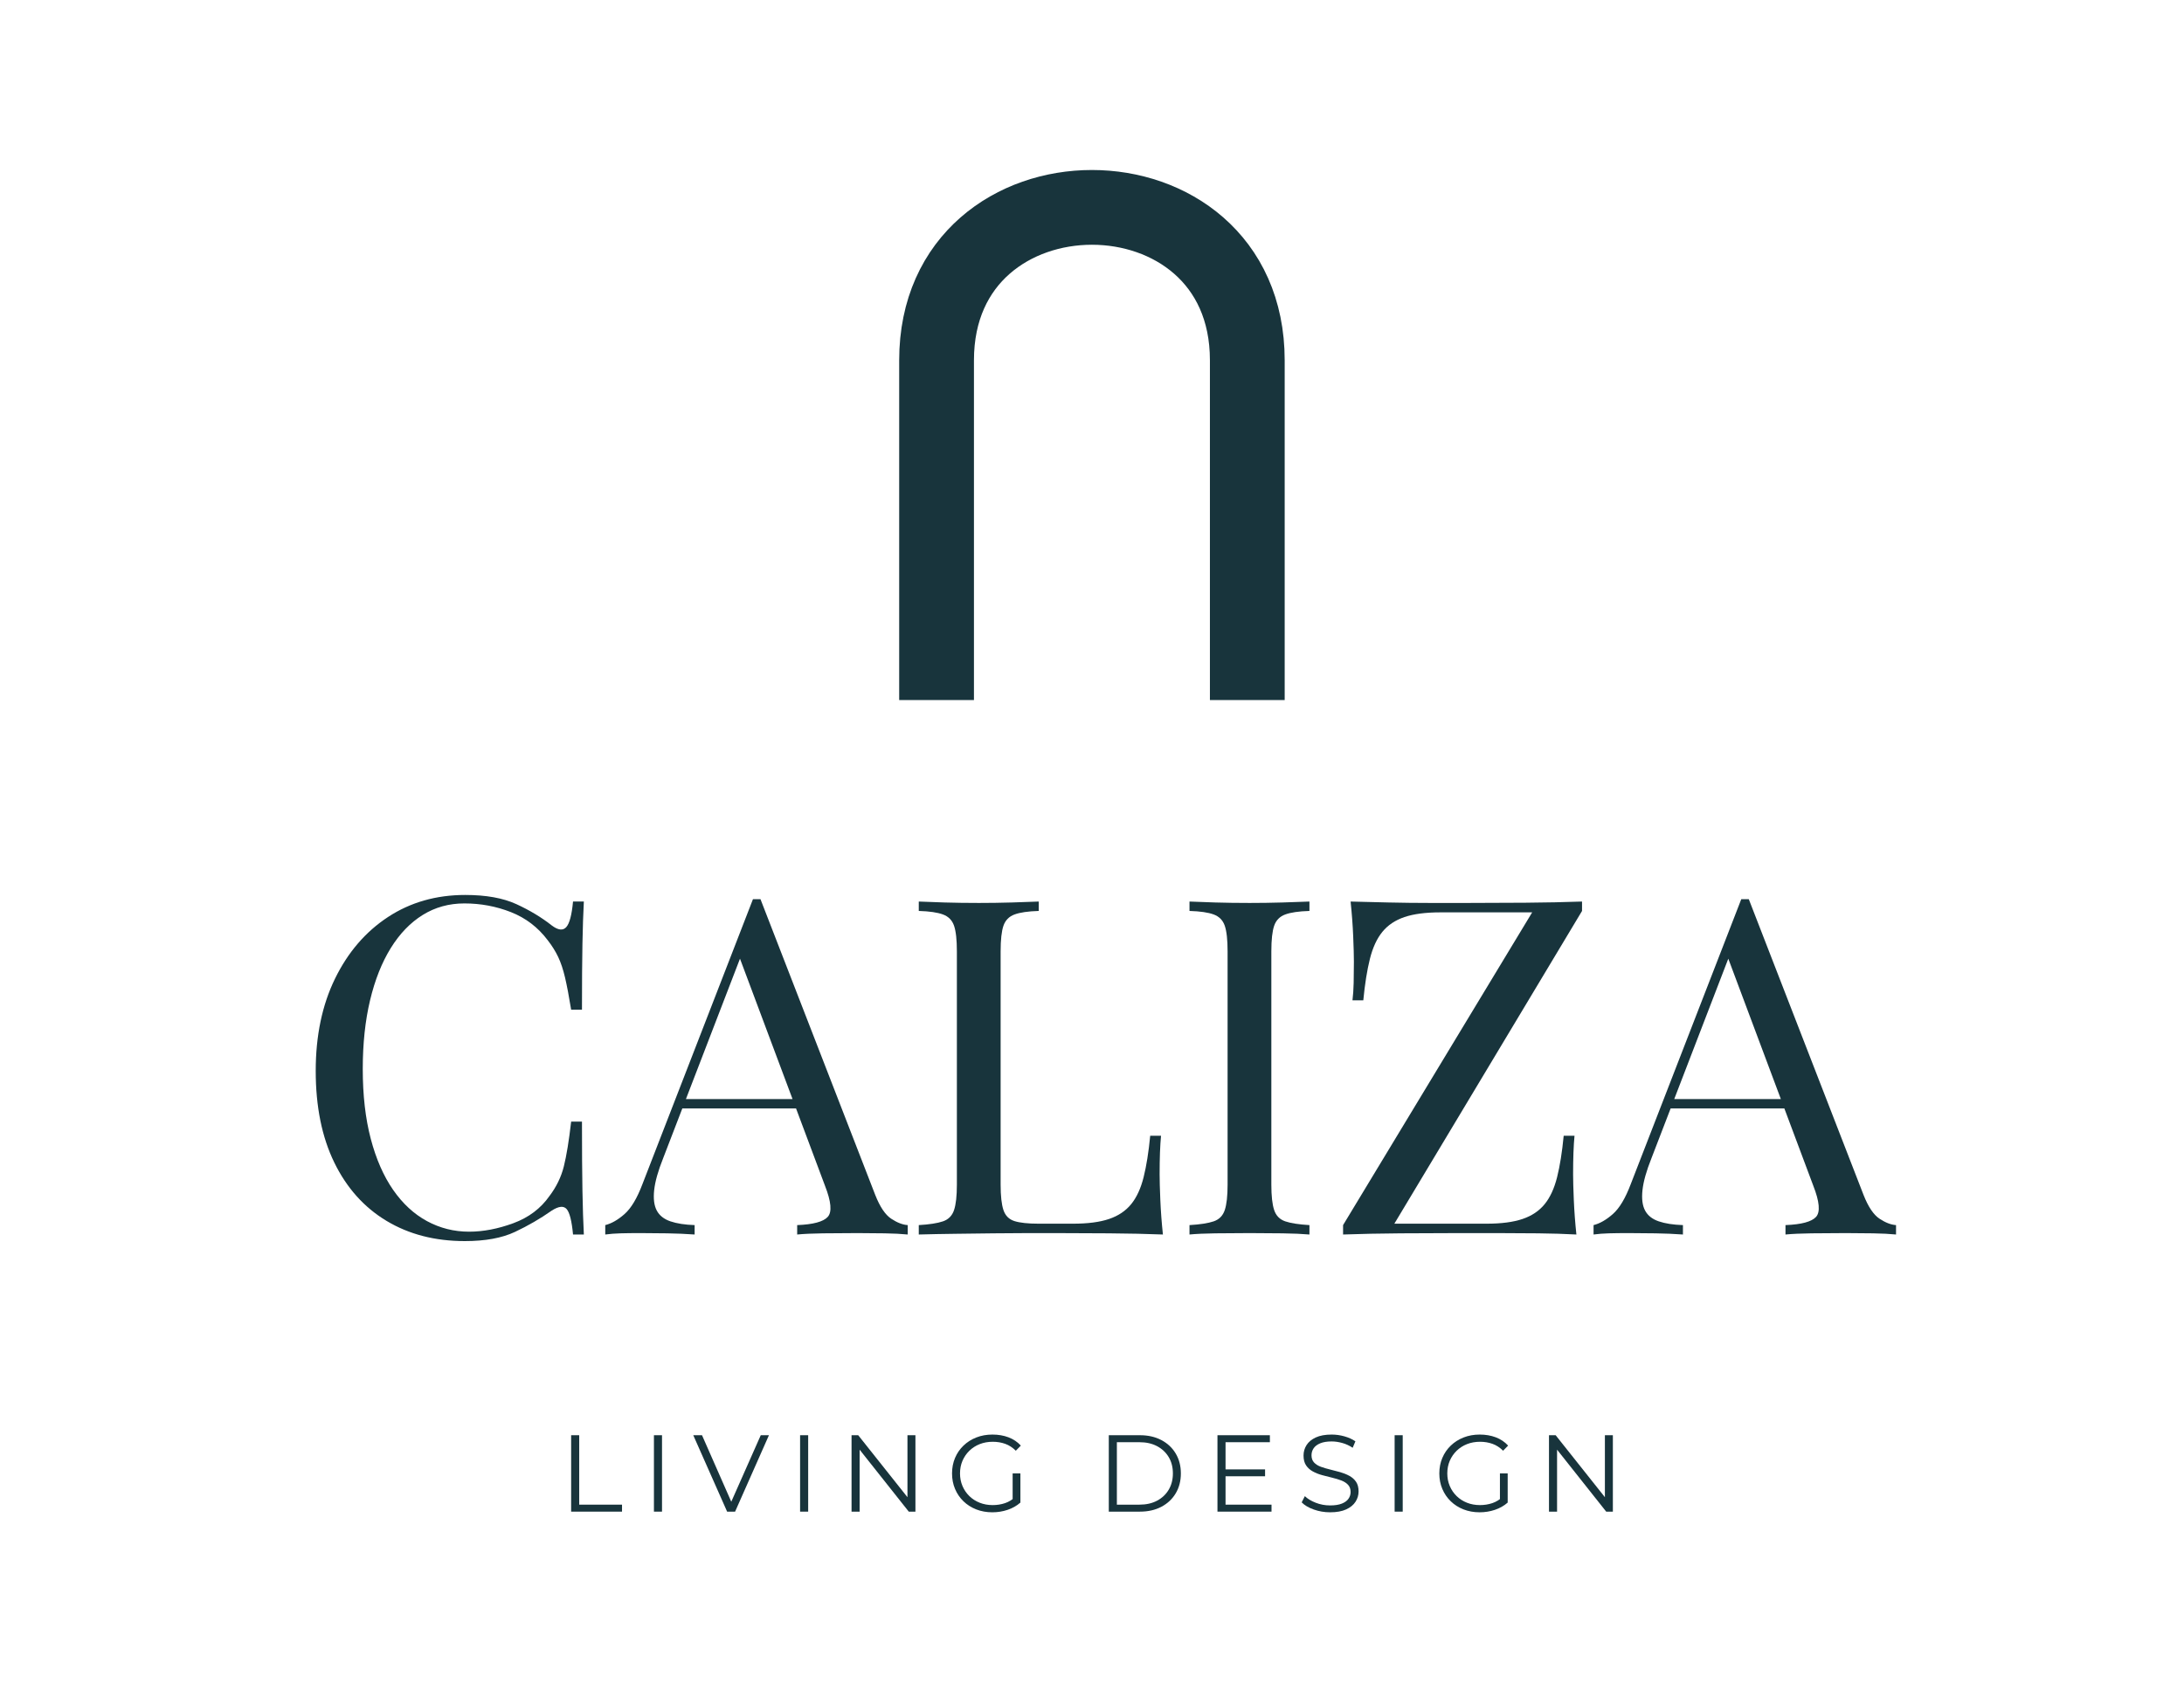
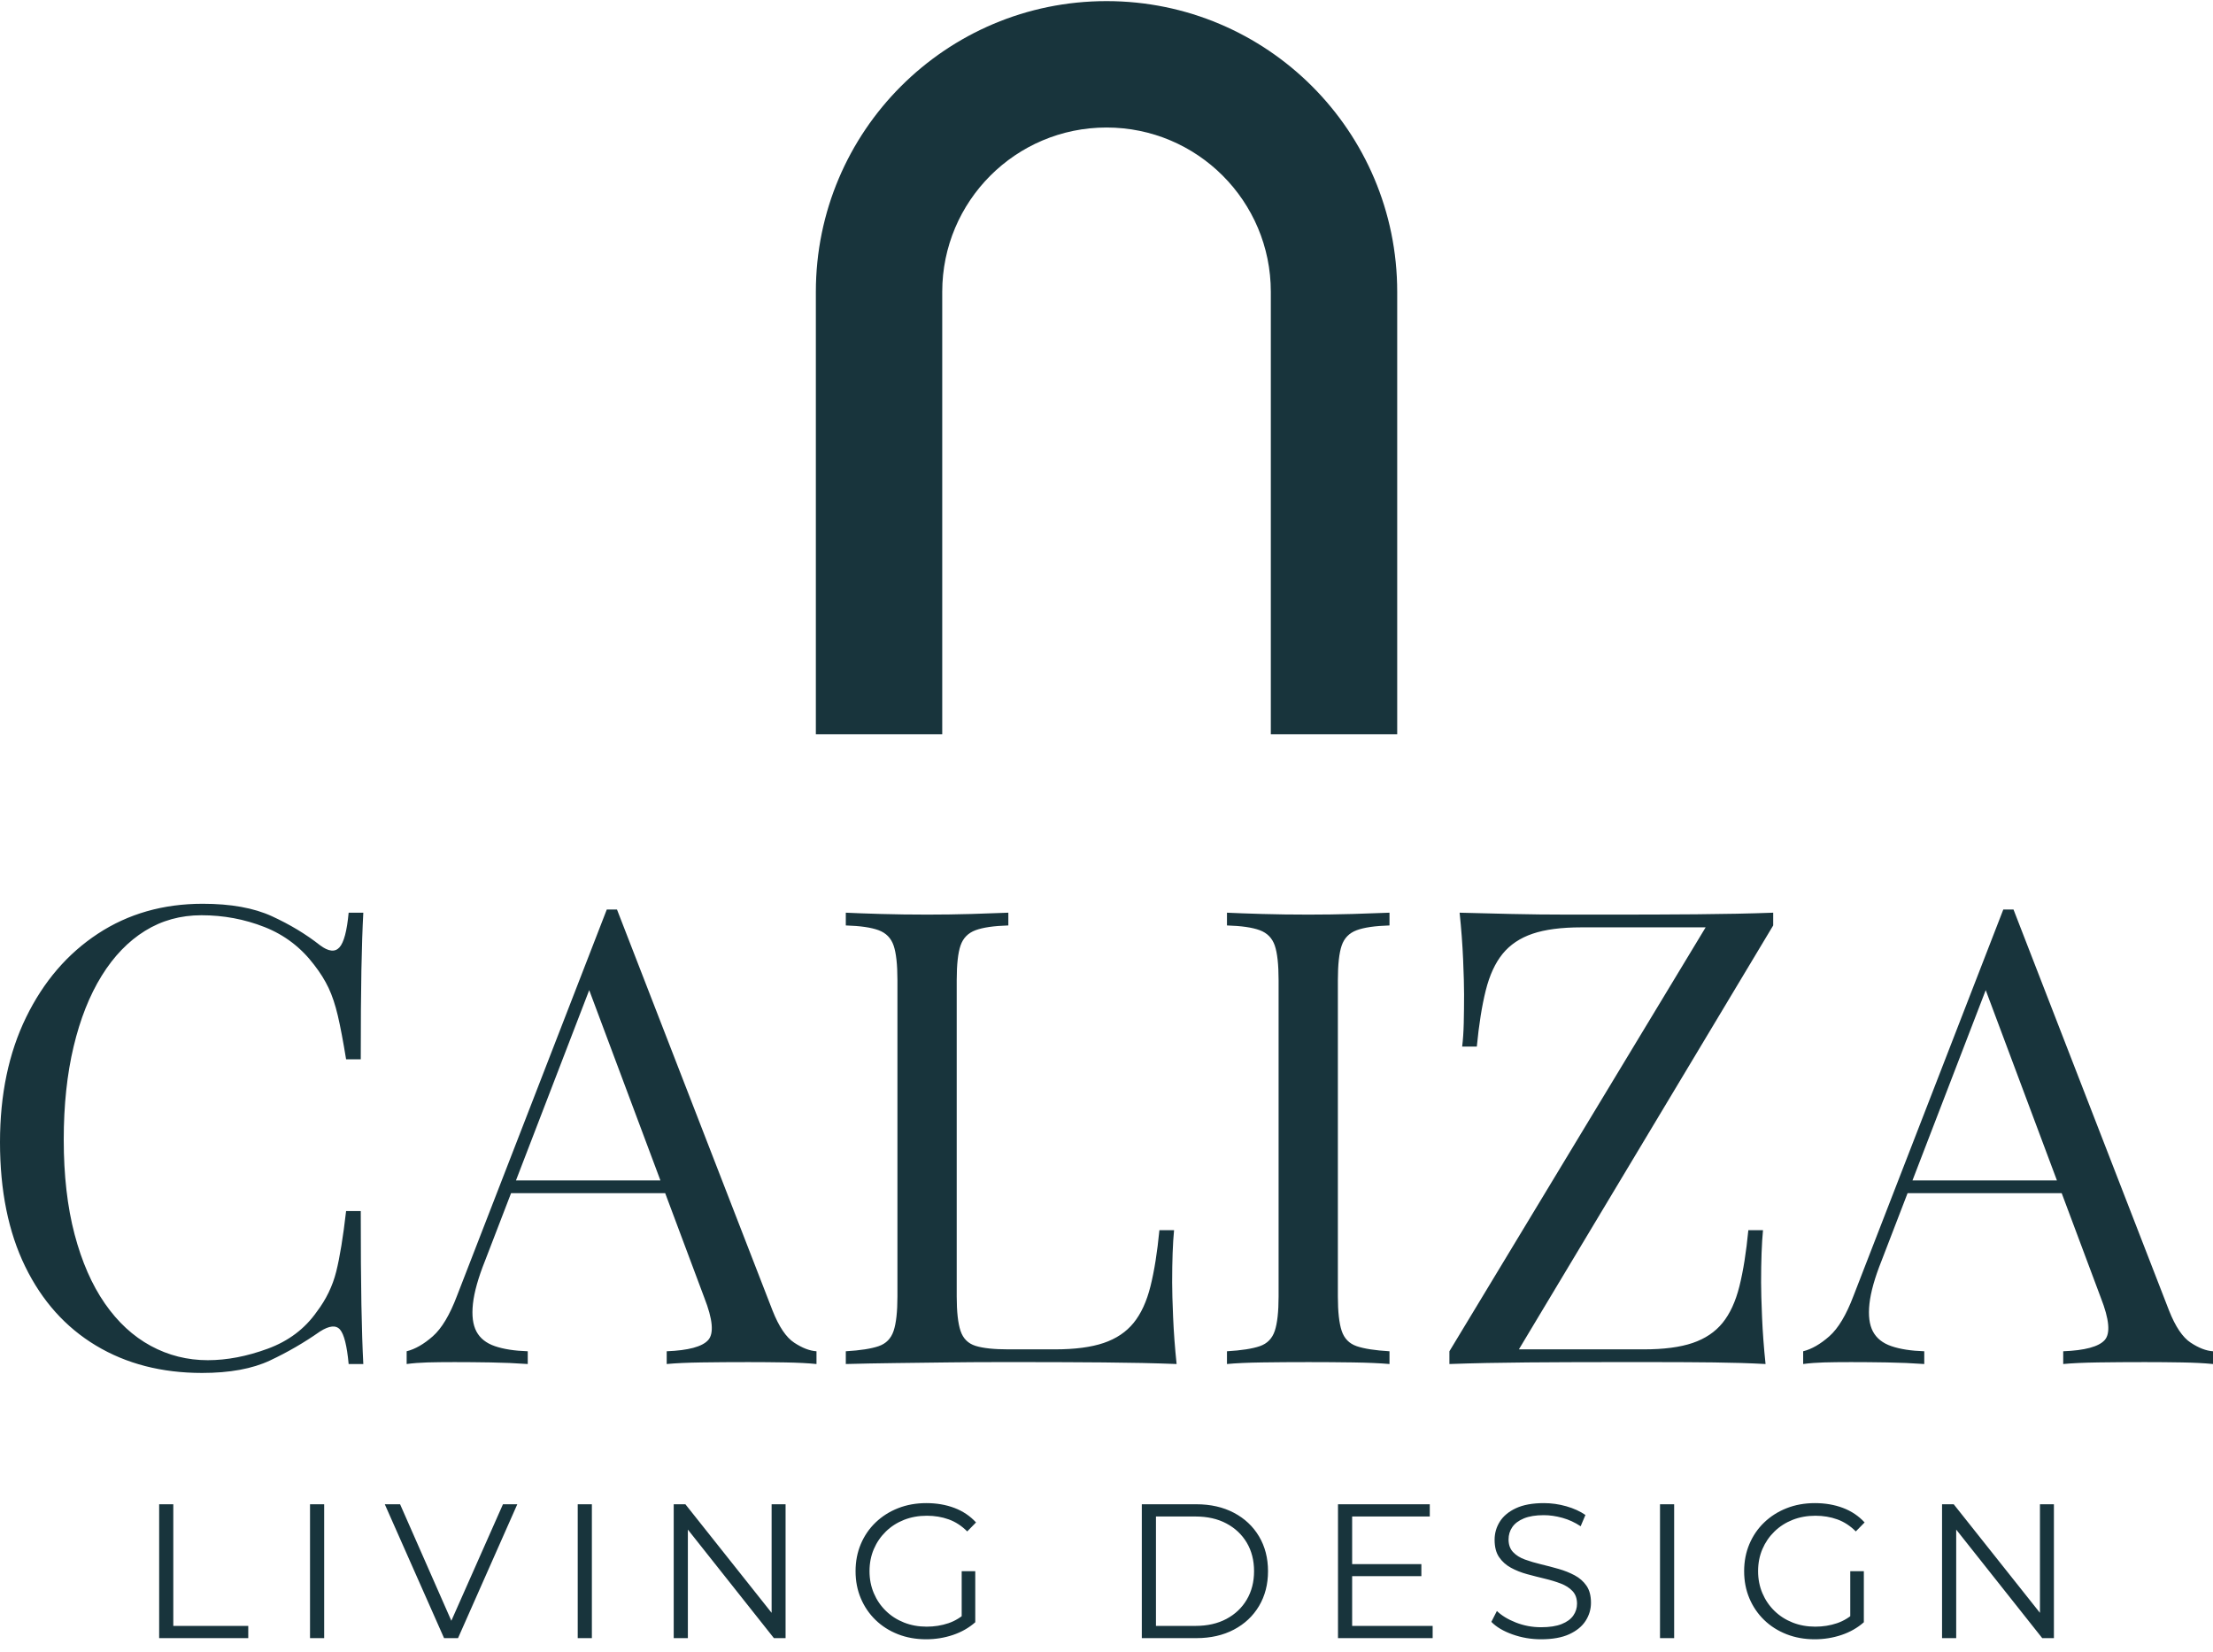
- <svg xmlns="http://www.w3.org/2000/svg" viewBox="0 0 260 202" width="260" height="202" preserveAspectRatio="xMidYMid meet" role="img" aria-label="CALIZA LIVING DESIGN">
-   <g transform="translate(93 14) scale(1.156)">
-     <path d="M16 60 V25 C16 4 48 4 48 25 V60" fill="none" stroke="#18343C" stroke-width="7.7" stroke-linecap="butt" stroke-linejoin="round" />
+ <svg xmlns="http://www.w3.org/2000/svg" viewBox="0 0 347.2 258.8" width="347" height="259" role="img" aria-label="Caliza Living Design">
+   <g transform="translate(128.00 -0.00) scale(0.9914)">
+     <path fill="#18343c" d="M0 116 L0 46 A46 46 0 0 1 92 46 L92 116 L72 116 L72 46 A26 26 0 0 0 20 46 L20 116 Z" />
  </g>
-   <g fill="#18343C" aria-hidden="true">
-     <path d="M371 722Q437 722 479.5 702.5Q522 683 555 657Q575 642 585.5 653.5Q596 665 600 708H623Q621 671 620.0 618.0Q619 565 619 478H596Q589 521 583.0 546.5Q577 572 568.5 590.0Q560 608 546 626Q515 667 468.0 685.5Q421 704 369 704Q320 704 280.5 679.5Q241 655 212.5 609.0Q184 563 168.5 498.0Q153 433 153 352Q153 268 170.0 203.5Q187 139 217.5 95.0Q248 51 289.5 28.5Q331 6 379 6Q424 6 473.0 24.0Q522 42 550 82Q572 111 580.5 145.0Q589 179 596 240H619Q619 149 620.0 93.5Q621 38 623 0H600Q596 43 586.5 54.0Q577 65 555 51Q518 25 476.5 5.5Q435 -14 370 -14Q275 -14 203.5 29.0Q132 72 92.5 153.0Q53 234 53 348Q53 460 94.0 544.0Q135 628 206.5 675.0Q278 722 371 722Z" transform="translate(34.618 147) scale(0.056 -0.056)" />
-     <path d="M323 713 567 84Q582 46 601.0 33.5Q620 21 636 20V0Q616 2 587.0 2.5Q558 3 529 3Q490 3 456.0 2.5Q422 2 401 0V20Q452 22 466.0 37.5Q480 53 460 104L274 601L290 614L116 162Q100 122 97.0 94.5Q94 67 102.5 51.0Q111 35 131.5 28.0Q152 21 183 20V0Q155 2 124.5 2.5Q94 3 68 3Q43 3 25.5 2.5Q8 2 -7 0V20Q13 25 34.0 43.5Q55 62 72 107L307 713Q311 713 315.0 713.0Q319 713 323 713ZM445 288V268H147L157 288Z" transform="translate(72.446 147) scale(0.056 -0.056)" />
-     <path d="M297 708V688Q263 687 245.5 680.5Q228 674 222.0 656.5Q216 639 216 602V106Q216 70 222.0 52.0Q228 34 245.5 28.5Q263 23 297 23H370Q417 23 446.5 33.0Q476 43 493.5 64.5Q511 86 520.0 122.0Q529 158 534 210H557Q554 179 554 128Q554 109 555.5 73.5Q557 38 561 0Q510 2 446.0 2.5Q382 3 332 3Q310 3 275.5 3.0Q241 3 201.0 2.5Q161 2 120.0 1.5Q79 1 42 0V20Q76 22 93.5 28.0Q111 34 117.0 52.0Q123 70 123 106V602Q123 639 117.0 656.5Q111 674 93.5 680.5Q76 687 42 688V708Q63 707 97.0 706.0Q131 705 170 705Q205 705 239.5 706.0Q274 707 297 708Z" transform="translate(107.026 147) scale(0.056 -0.056)" />
-     <path d="M297 708V688Q263 687 245.5 680.5Q228 674 222.0 656.5Q216 639 216 602V106Q216 70 222.0 52.0Q228 34 245.5 28.0Q263 22 297 20V0Q274 2 239.5 2.5Q205 3 170 3Q131 3 97.0 2.5Q63 2 42 0V20Q76 22 93.5 28.0Q111 34 117.0 52.0Q123 70 123 106V602Q123 639 117.0 656.5Q111 674 93.5 680.5Q76 687 42 688V708Q63 707 97.0 706.0Q131 705 170 705Q205 705 239.5 706.0Q274 707 297 708Z" transform="translate(139.254 147) scale(0.056 -0.056)" />
-     <path d="M550 708V688L151 23H347Q394 23 423.5 33.0Q453 43 470.5 64.5Q488 86 497.0 122.0Q506 158 511 210H534Q531 179 531 128Q531 109 532.5 73.5Q534 38 538 0Q501 2 457.0 2.5Q413 3 369.5 3.0Q326 3 289 3Q230 3 164.5 2.5Q99 2 42 0V20L444 685H249Q202 685 172.5 675.0Q143 665 125.5 643.5Q108 622 99.0 586.0Q90 550 85 498H62Q64 514 64.5 535.0Q65 556 65 580Q65 599 63.5 634.5Q62 670 58 708Q95 707 139.0 706.0Q183 705 227.0 705.0Q271 705 307 705Q364 705 429.5 705.5Q495 706 550 708Z" transform="translate(157.538 147) scale(0.056 -0.056)" />
-     <path d="M323 713 567 84Q582 46 601.0 33.5Q620 21 636 20V0Q616 2 587.0 2.5Q558 3 529 3Q490 3 456.0 2.5Q422 2 401 0V20Q452 22 466.0 37.5Q480 53 460 104L274 601L290 614L116 162Q100 122 97.0 94.5Q94 67 102.5 51.0Q111 35 131.5 28.0Q152 21 183 20V0Q155 2 124.5 2.5Q94 3 68 3Q43 3 25.5 2.5Q8 2 -7 0V20Q13 25 34.0 43.5Q55 62 72 107L307 713Q311 713 315.0 713.0Q319 713 323 713ZM445 288V268H147L157 288Z" transform="translate(190.102 147) scale(0.056 -0.056)" />
-   </g>
-   <g fill="#18343C" aria-hidden="true">
-     <path d="M114 0V700H188V64H580V0Z" transform="translate(66.51 180) scale(0.013 -0.013)" />
-     <path d="M114 0V700H188V0Z" transform="translate(76.367 180) scale(0.013 -0.013)" />
-     <path d="M313 0 3 700H83L373 41H329L621 700H696L386 0Z" transform="translate(82.493 180) scale(0.013 -0.013)" />
-     <path d="M114 0V700H188V0Z" transform="translate(93.767 180) scale(0.013 -0.013)" />
-     <path d="M114 0V700H175L658 92H626V700H699V0H638L156 608H188V0Z" transform="translate(99.893 180) scale(0.013 -0.013)" />
-     <path d="M421 -6Q341 -6 273.5 20.5Q206 47 156.5 95.0Q107 143 79.5 208.0Q52 273 52 350Q52 427 79.5 492.0Q107 557 157.0 605.0Q207 653 274.5 679.5Q342 706 422 706Q502 706 568.5 681.0Q635 656 682 605L636 558Q592 602 539.0 621.0Q486 640 425 640Q360 640 305.5 618.5Q251 597 210.5 557.5Q170 518 147.5 465.5Q125 413 125 350Q125 288 147.5 235.0Q170 182 210.5 142.5Q251 103 305.5 81.5Q360 60 424 60Q484 60 537.5 78.0Q591 96 636 139L678 83Q628 39 561.0 16.5Q494 -6 421 -6ZM678 83 607 92V350H678Z" transform="translate(112.662 180) scale(0.013 -0.013)" />
-     <path d="M114 0V700H399Q511 700 595.5 655.5Q680 611 727.0 532.0Q774 453 774 350Q774 247 727.0 168.0Q680 89 595.5 44.5Q511 0 399 0ZM188 64H395Q488 64 556.5 100.5Q625 137 663.0 201.5Q701 266 701 350Q701 435 663.0 499.0Q625 563 556.5 599.5Q488 636 395 636H188Z" transform="translate(130.517 180) scale(0.013 -0.013)" />
-     <path d="M114 0V700H594V636H188V64H609V0ZM180 324V387H550V324Z" transform="translate(143.454 180) scale(0.013 -0.013)" />
-     <path d="M307 -6Q229 -6 157.5 19.5Q86 45 47 85L76 142Q113 106 175.5 81.5Q238 57 307 57Q373 57 414.5 73.5Q456 90 475.5 118.0Q495 146 495 180Q495 221 471.5 246.0Q448 271 410.0 285.5Q372 300 326.0 311.0Q280 322 234.0 334.5Q188 347 149.5 368.0Q111 389 87.5 423.5Q64 458 64 514Q64 566 91.5 609.5Q119 653 176.0 679.5Q233 706 322 706Q381 706 439.0 689.5Q497 673 539 644L514 585Q469 615 418.5 629.0Q368 643 321 643Q258 643 217.0 626.0Q176 609 156.5 580.5Q137 552 137 516Q137 475 160.5 450.0Q184 425 222.5 411.0Q261 397 307.0 386.0Q353 375 398.5 362.0Q444 349 482.5 328.5Q521 308 544.5 274.0Q568 240 568 185Q568 134 540.0 90.5Q512 47 454.5 20.5Q397 -6 307 -6Z" transform="translate(154.351 180) scale(0.013 -0.013)" />
-     <path d="M114 0V700H188V0Z" transform="translate(164.546 180) scale(0.013 -0.013)" />
-     <path d="M421 -6Q341 -6 273.5 20.5Q206 47 156.5 95.0Q107 143 79.5 208.0Q52 273 52 350Q52 427 79.5 492.0Q107 557 157.0 605.0Q207 653 274.5 679.5Q342 706 422 706Q502 706 568.5 681.0Q635 656 682 605L636 558Q592 602 539.0 621.0Q486 640 425 640Q360 640 305.5 618.5Q251 597 210.5 557.5Q170 518 147.5 465.5Q125 413 125 350Q125 288 147.5 235.0Q170 182 210.5 142.5Q251 103 305.5 81.5Q360 60 424 60Q484 60 537.5 78.0Q591 96 636 139L678 83Q628 39 561.0 16.5Q494 -6 421 -6ZM678 83 607 92V350H678Z" transform="translate(170.672 180) scale(0.013 -0.013)" />
-     <path d="M114 0V700H175L658 92H626V700H699V0H638L156 608H188V0Z" transform="translate(182.921 180) scale(0.013 -0.013)" />
-   </g>
+   <path fill="#18343c" transform="translate(-5.30 213.80)" d="M37.1 -72.2Q43.7 -72.2 47.95 -70.25Q52.2 -68.3 55.5 -65.7Q57.5 -64.2 58.55 -65.35Q59.6 -66.5 60.0 -70.8H62.3Q62.1 -67.1 62.0 -61.8Q61.9 -56.5 61.9 -47.8H59.6Q58.9 -52.1 58.3 -54.65Q57.7 -57.2 56.85 -59.0Q56.0 -60.8 54.6 -62.6Q51.5 -66.7 46.8 -68.55Q42.1 -70.4 36.9 -70.4Q32.0 -70.4 28.05 -67.95Q24.1 -65.5 21.25 -60.9Q18.4 -56.3 16.85 -49.8Q15.3 -43.3 15.3 -35.2Q15.3 -26.8 17.0 -20.35Q18.7 -13.9 21.75 -9.5Q24.8 -5.1 28.95 -2.85Q33.1 -0.6 37.9 -0.6Q42.4 -0.6 47.3 -2.4Q52.2 -4.2 55.0 -8.2Q57.2 -11.1 58.05 -14.5Q58.9 -17.9 59.6 -24.0H61.9Q61.9 -14.9 62.0 -9.35Q62.1 -3.8 62.3 0.0H60.0Q59.6 -4.3 58.65 -5.4Q57.7 -6.5 55.5 -5.1Q51.8 -2.5 47.65 -0.55Q43.5 1.4 37.0 1.4Q27.5 1.4 20.35 -2.9Q13.2 -7.2 9.25 -15.3Q5.3 -23.4 5.3 -34.8Q5.3 -46.0 9.4 -54.4Q13.5 -62.8 20.65 -67.5Q27.8 -72.2 37.1 -72.2Z M102.1 -71.3 126.5 -8.4Q128.0 -4.6 129.9 -3.35Q131.8 -2.1 133.4 -2.0V0.0Q131.4 -0.2 128.5 -0.25Q125.6 -0.3 122.7 -0.3Q118.8 -0.3 115.4 -0.25Q112.0 -0.2 109.9 0.0V-2.0Q115.0 -2.2 116.4 -3.75Q117.8 -5.3 115.8 -10.4L97.2 -60.1L98.8 -61.4L81.4 -16.2Q79.8 -12.2 79.5 -9.45Q79.2 -6.7 80.05 -5.1Q80.9 -3.5 82.95 -2.8Q85.0 -2.1 88.1 -2.0V0.0Q85.3 -0.2 82.25 -0.25Q79.2 -0.3 76.6 -0.3Q74.1 -0.3 72.35 -0.25Q70.6 -0.2 69.1 0.0V-2.0Q71.1 -2.5 73.2 -4.35Q75.3 -6.2 77.0 -10.7L100.5 -71.3Q100.9 -71.3 101.3 -71.3Q101.7 -71.3 102.1 -71.3ZM114.3 -28.8V-26.8H84.5L85.5 -28.8Z M163.5 -70.8V-68.8Q160.1 -68.7 158.35 -68.05Q156.6 -67.4 156.0 -65.65Q155.4 -63.9 155.4 -60.2V-10.6Q155.4 -7.0 156.0 -5.2Q156.6 -3.4 158.35 -2.85Q160.1 -2.3 163.5 -2.3H170.8Q175.5 -2.3 178.45 -3.3Q181.4 -4.3 183.15 -6.45Q184.9 -8.6 185.8 -12.2Q186.7 -15.8 187.2 -21.0H189.5Q189.2 -17.9 189.2 -12.8Q189.2 -10.9 189.35 -7.35Q189.5 -3.8 189.9 0.0Q184.8 -0.2 178.4 -0.25Q172.0 -0.3 167.0 -0.3Q164.8 -0.3 161.35 -0.3Q157.9 -0.3 153.9 -0.25Q149.9 -0.2 145.8 -0.15Q141.7 -0.1 138.0 0.0V-2.0Q141.4 -2.2 143.15 -2.8Q144.9 -3.4 145.5 -5.2Q146.1 -7.0 146.1 -10.6V-60.2Q146.1 -63.9 145.5 -65.65Q144.9 -67.4 143.15 -68.05Q141.4 -68.7 138.0 -68.8V-70.8Q140.1 -70.7 143.5 -70.6Q146.9 -70.5 150.8 -70.5Q154.3 -70.5 157.75 -70.6Q161.2 -70.7 163.5 -70.8Z M223.3 -70.8V-68.8Q219.9 -68.7 218.15 -68.05Q216.4 -67.4 215.8 -65.65Q215.2 -63.9 215.2 -60.2V-10.6Q215.2 -7.0 215.8 -5.2Q216.4 -3.4 218.15 -2.8Q219.9 -2.2 223.3 -2.0V0.0Q221 -0.2 217.55 -0.25Q214.1 -0.3 210.6 -0.3Q206.7 -0.3 203.3 -0.25Q199.9 -0.2 197.8 0.0V-2.0Q201.2 -2.2 202.95 -2.8Q204.7 -3.4 205.3 -5.2Q205.9 -7.0 205.9 -10.6V-60.2Q205.9 -63.9 205.3 -65.65Q204.7 -67.4 202.95 -68.05Q201.2 -68.7 197.8 -68.8V-70.8Q199.9 -70.7 203.3 -70.6Q206.7 -70.5 210.6 -70.5Q214.1 -70.5 217.55 -70.6Q221 -70.7 223.3 -70.8Z M283.5 -70.8V-68.8L243.6 -2.3H263.2Q267.9 -2.3 270.85 -3.3Q273.8 -4.3 275.55 -6.45Q277.3 -8.6 278.2 -12.2Q279.1 -15.8 279.6 -21.0H281.9Q281.6 -17.9 281.6 -12.8Q281.6 -10.9 281.75 -7.35Q281.9 -3.8 282.3 0.0Q278.6 -0.2 274.2 -0.25Q269.8 -0.3 265.45 -0.3Q261.1 -0.3 257.4 -0.3Q251.5 -0.3 244.95 -0.25Q238.4 -0.2 232.7 0.0V-2.0L272.9 -68.5H253.4Q248.7 -68.5 245.75 -67.5Q242.8 -66.5 241.05 -64.35Q239.3 -62.2 238.4 -58.6Q237.5 -55.0 237 -49.8H234.7Q234.9 -51.4 234.95 -53.5Q235 -55.6 235 -58.0Q235 -59.9 234.85 -63.45Q234.7 -67.0 234.3 -70.8Q238 -70.7 242.4 -70.6Q246.8 -70.5 251.2 -70.5Q255.6 -70.5 259.2 -70.5Q264.9 -70.5 271.45 -70.55Q278.0 -70.6 283.5 -70.8Z M321.2 -71.3 345.6 -8.4Q347.1 -4.6 349.0 -3.35Q350.9 -2.1 352.5 -2.0V0.0Q350.5 -0.2 347.6 -0.25Q344.7 -0.3 341.8 -0.3Q337.9 -0.3 334.5 -0.25Q331.1 -0.2 329 0.0V-2.0Q334.1 -2.2 335.5 -3.75Q336.9 -5.3 334.9 -10.4L316.3 -60.1L317.9 -61.4L300.5 -16.2Q298.9 -12.2 298.6 -9.45Q298.3 -6.7 299.15 -5.1Q300 -3.5 302.05 -2.8Q304.1 -2.1 307.2 -2.0V0.0Q304.4 -0.2 301.35 -0.25Q298.3 -0.3 295.7 -0.3Q293.2 -0.3 291.45 -0.25Q289.7 -0.2 288.2 0.0V-2.0Q290.2 -2.5 292.3 -4.35Q294.4 -6.2 296.1 -10.7L319.6 -71.3Q320 -71.3 320.4 -71.3Q320.8 -71.3 321.2 -71.3ZM333.4 -28.8V-26.8H303.6L304.6 -28.8Z" />
+   <path fill="#18343c" transform="translate(21.55 256.80)" d="M3.42 0.0V-21.0H5.64V-1.92H17.4V0.0Z M27.09 0.0V-21.0H29.31V0.0Z M48.12 0.0 38.82 -21.0H41.22L49.92 -1.23H48.6L57.36 -21.0H59.61L50.31 0.0Z M69.09 0.0V-21.0H71.31V0.0Z M84.15 0.0V-21.0H85.98L100.47 -2.76H99.51V-21.0H101.7V0.0H99.87L85.41 -18.24H86.37V0.0Z M123.75 0.18Q121.35 0.18 119.325 -0.615Q117.3 -1.41 115.815 -2.85Q114.33 -4.29 113.505 -6.24Q112.68 -8.19 112.68 -10.5Q112.68 -12.81 113.505 -14.76Q114.33 -16.71 115.83 -18.15Q117.33 -19.59 119.355 -20.385Q121.38 -21.18 123.78 -21.18Q126.18 -21.18 128.175 -20.43Q130.17 -19.68 131.58 -18.15L130.2 -16.74Q128.88 -18.06 127.29 -18.63Q125.7 -19.2 123.87 -19.2Q121.92 -19.2 120.285 -18.555Q118.65 -17.91 117.435 -16.725Q116.22 -15.54 115.545 -13.965Q114.87 -12.39 114.87 -10.5Q114.87 -8.64 115.545 -7.05Q116.22 -5.46 117.435 -4.275Q118.65 -3.09 120.285 -2.445Q121.92 -1.8 123.84 -1.8Q125.64 -1.8 127.245 -2.34Q128.85 -2.88 130.2 -4.17L131.46 -2.49Q129.96 -1.17 127.95 -0.495Q125.94 0.18 123.75 0.18ZM131.46 -2.49 129.33 -2.76V-10.5H131.46Z M157.59 0.0V-21.0H166.14Q169.5 -21.0 172.035 -19.665Q174.57 -18.33 175.98 -15.96Q177.39 -13.59 177.39 -10.5Q177.39 -7.41 175.98 -5.04Q174.57 -2.67 172.035 -1.335Q169.5 0.0 166.14 0.0ZM159.81 -1.92H166.02Q168.81 -1.92 170.865 -3.015Q172.92 -4.11 174.06 -6.045Q175.2 -7.98 175.2 -10.5Q175.2 -13.05 174.06 -14.97Q172.92 -16.89 170.865 -17.985Q168.81 -19.08 166.02 -19.08H159.81Z M188.37 0.0V-21.0H202.77V-19.08H190.59V-1.92H203.22V0.0ZM190.35 -9.72V-11.61H201.45V-9.72Z M220.23 0.18Q217.89 0.18 215.745 -0.585Q213.6 -1.35 212.43 -2.55L213.3 -4.26Q214.41 -3.18 216.285 -2.445Q218.16 -1.71 220.23 -1.71Q222.21 -1.71 223.455 -2.205Q224.7 -2.7 225.285 -3.54Q225.87 -4.38 225.87 -5.4Q225.87 -6.63 225.165 -7.38Q224.46 -8.13 223.32 -8.565Q222.18 -9.0 220.8 -9.33Q219.42 -9.66 218.04 -10.035Q216.66 -10.41 215.505 -11.04Q214.35 -11.67 213.645 -12.705Q212.94 -13.74 212.94 -15.42Q212.94 -16.98 213.765 -18.285Q214.59 -19.59 216.3 -20.385Q218.01 -21.18 220.68 -21.18Q222.45 -21.18 224.19 -20.685Q225.93 -20.19 227.19 -19.32L226.44 -17.55Q225.09 -18.45 223.575 -18.87Q222.06 -19.29 220.65 -19.29Q218.76 -19.29 217.53 -18.78Q216.3 -18.27 215.715 -17.415Q215.13 -16.56 215.13 -15.48Q215.13 -14.25 215.835 -13.5Q216.54 -12.75 217.695 -12.33Q218.85 -11.91 220.23 -11.58Q221.61 -11.25 222.975 -10.86Q224.34 -10.47 225.495 -9.855Q226.65 -9.24 227.355 -8.22Q228.06 -7.2 228.06 -5.55Q228.06 -4.02 227.22 -2.715Q226.38 -1.41 224.655 -0.615Q222.93 0.18 220.23 0.18Z M238.89 0.0V-21.0H241.11V0.0Z M263.16 0.18Q260.76 0.18 258.735 -0.615Q256.71 -1.41 255.225 -2.85Q253.74 -4.29 252.915 -6.24Q252.09 -8.19 252.09 -10.5Q252.09 -12.81 252.915 -14.76Q253.74 -16.71 255.24 -18.15Q256.74 -19.59 258.765 -20.385Q260.79 -21.18 263.19 -21.18Q265.59 -21.18 267.585 -20.43Q269.58 -19.68 270.99 -18.15L269.61 -16.74Q268.29 -18.06 266.7 -18.63Q265.11 -19.2 263.28 -19.2Q261.33 -19.2 259.695 -18.555Q258.06 -17.91 256.845 -16.725Q255.63 -15.54 254.955 -13.965Q254.28 -12.39 254.28 -10.5Q254.28 -8.64 254.955 -7.05Q255.63 -5.46 256.845 -4.275Q258.06 -3.09 259.695 -2.445Q261.33 -1.8 263.25 -1.8Q265.05 -1.8 266.655 -2.34Q268.26 -2.88 269.61 -4.17L270.87 -2.49Q269.37 -1.17 267.36 -0.495Q265.35 0.18 263.16 0.18ZM270.87 -2.49 268.74 -2.76V-10.5H270.87Z M283.14 0.0V-21.0H284.97L299.46 -2.76H298.5V-21.0H300.69V0.0H298.86L284.4 -18.24H285.36V0.0Z" />
</svg>
